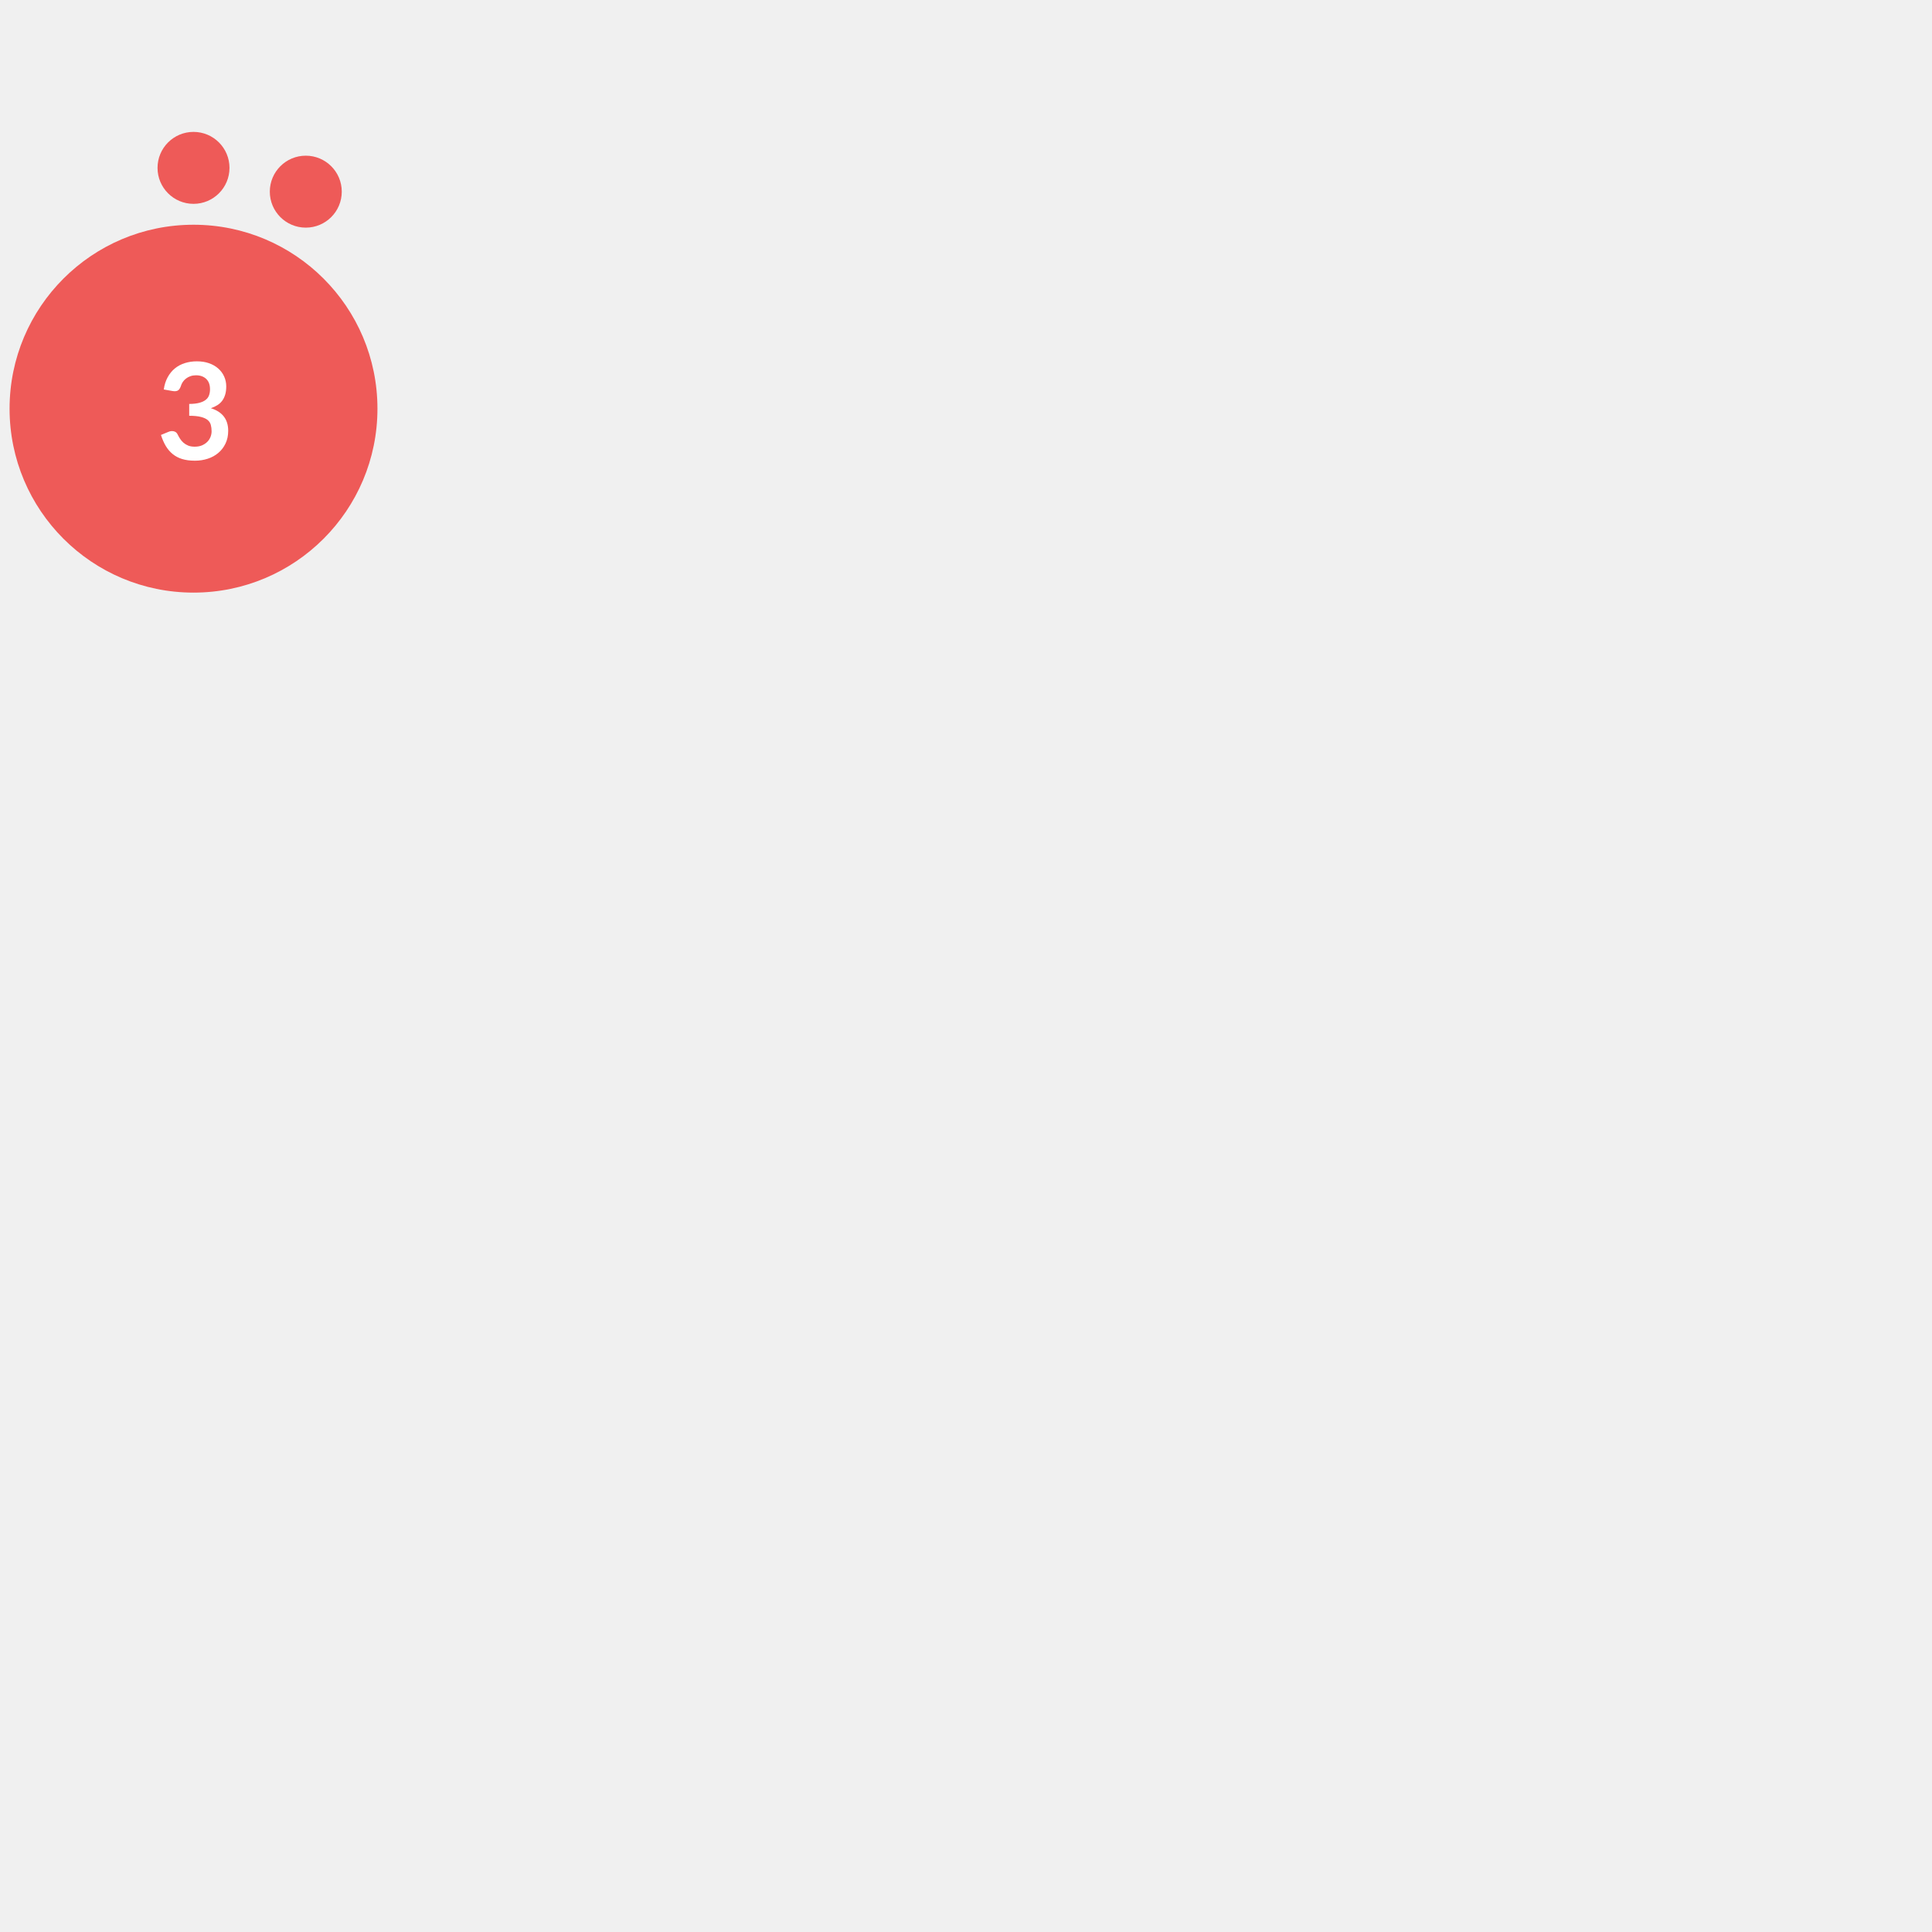
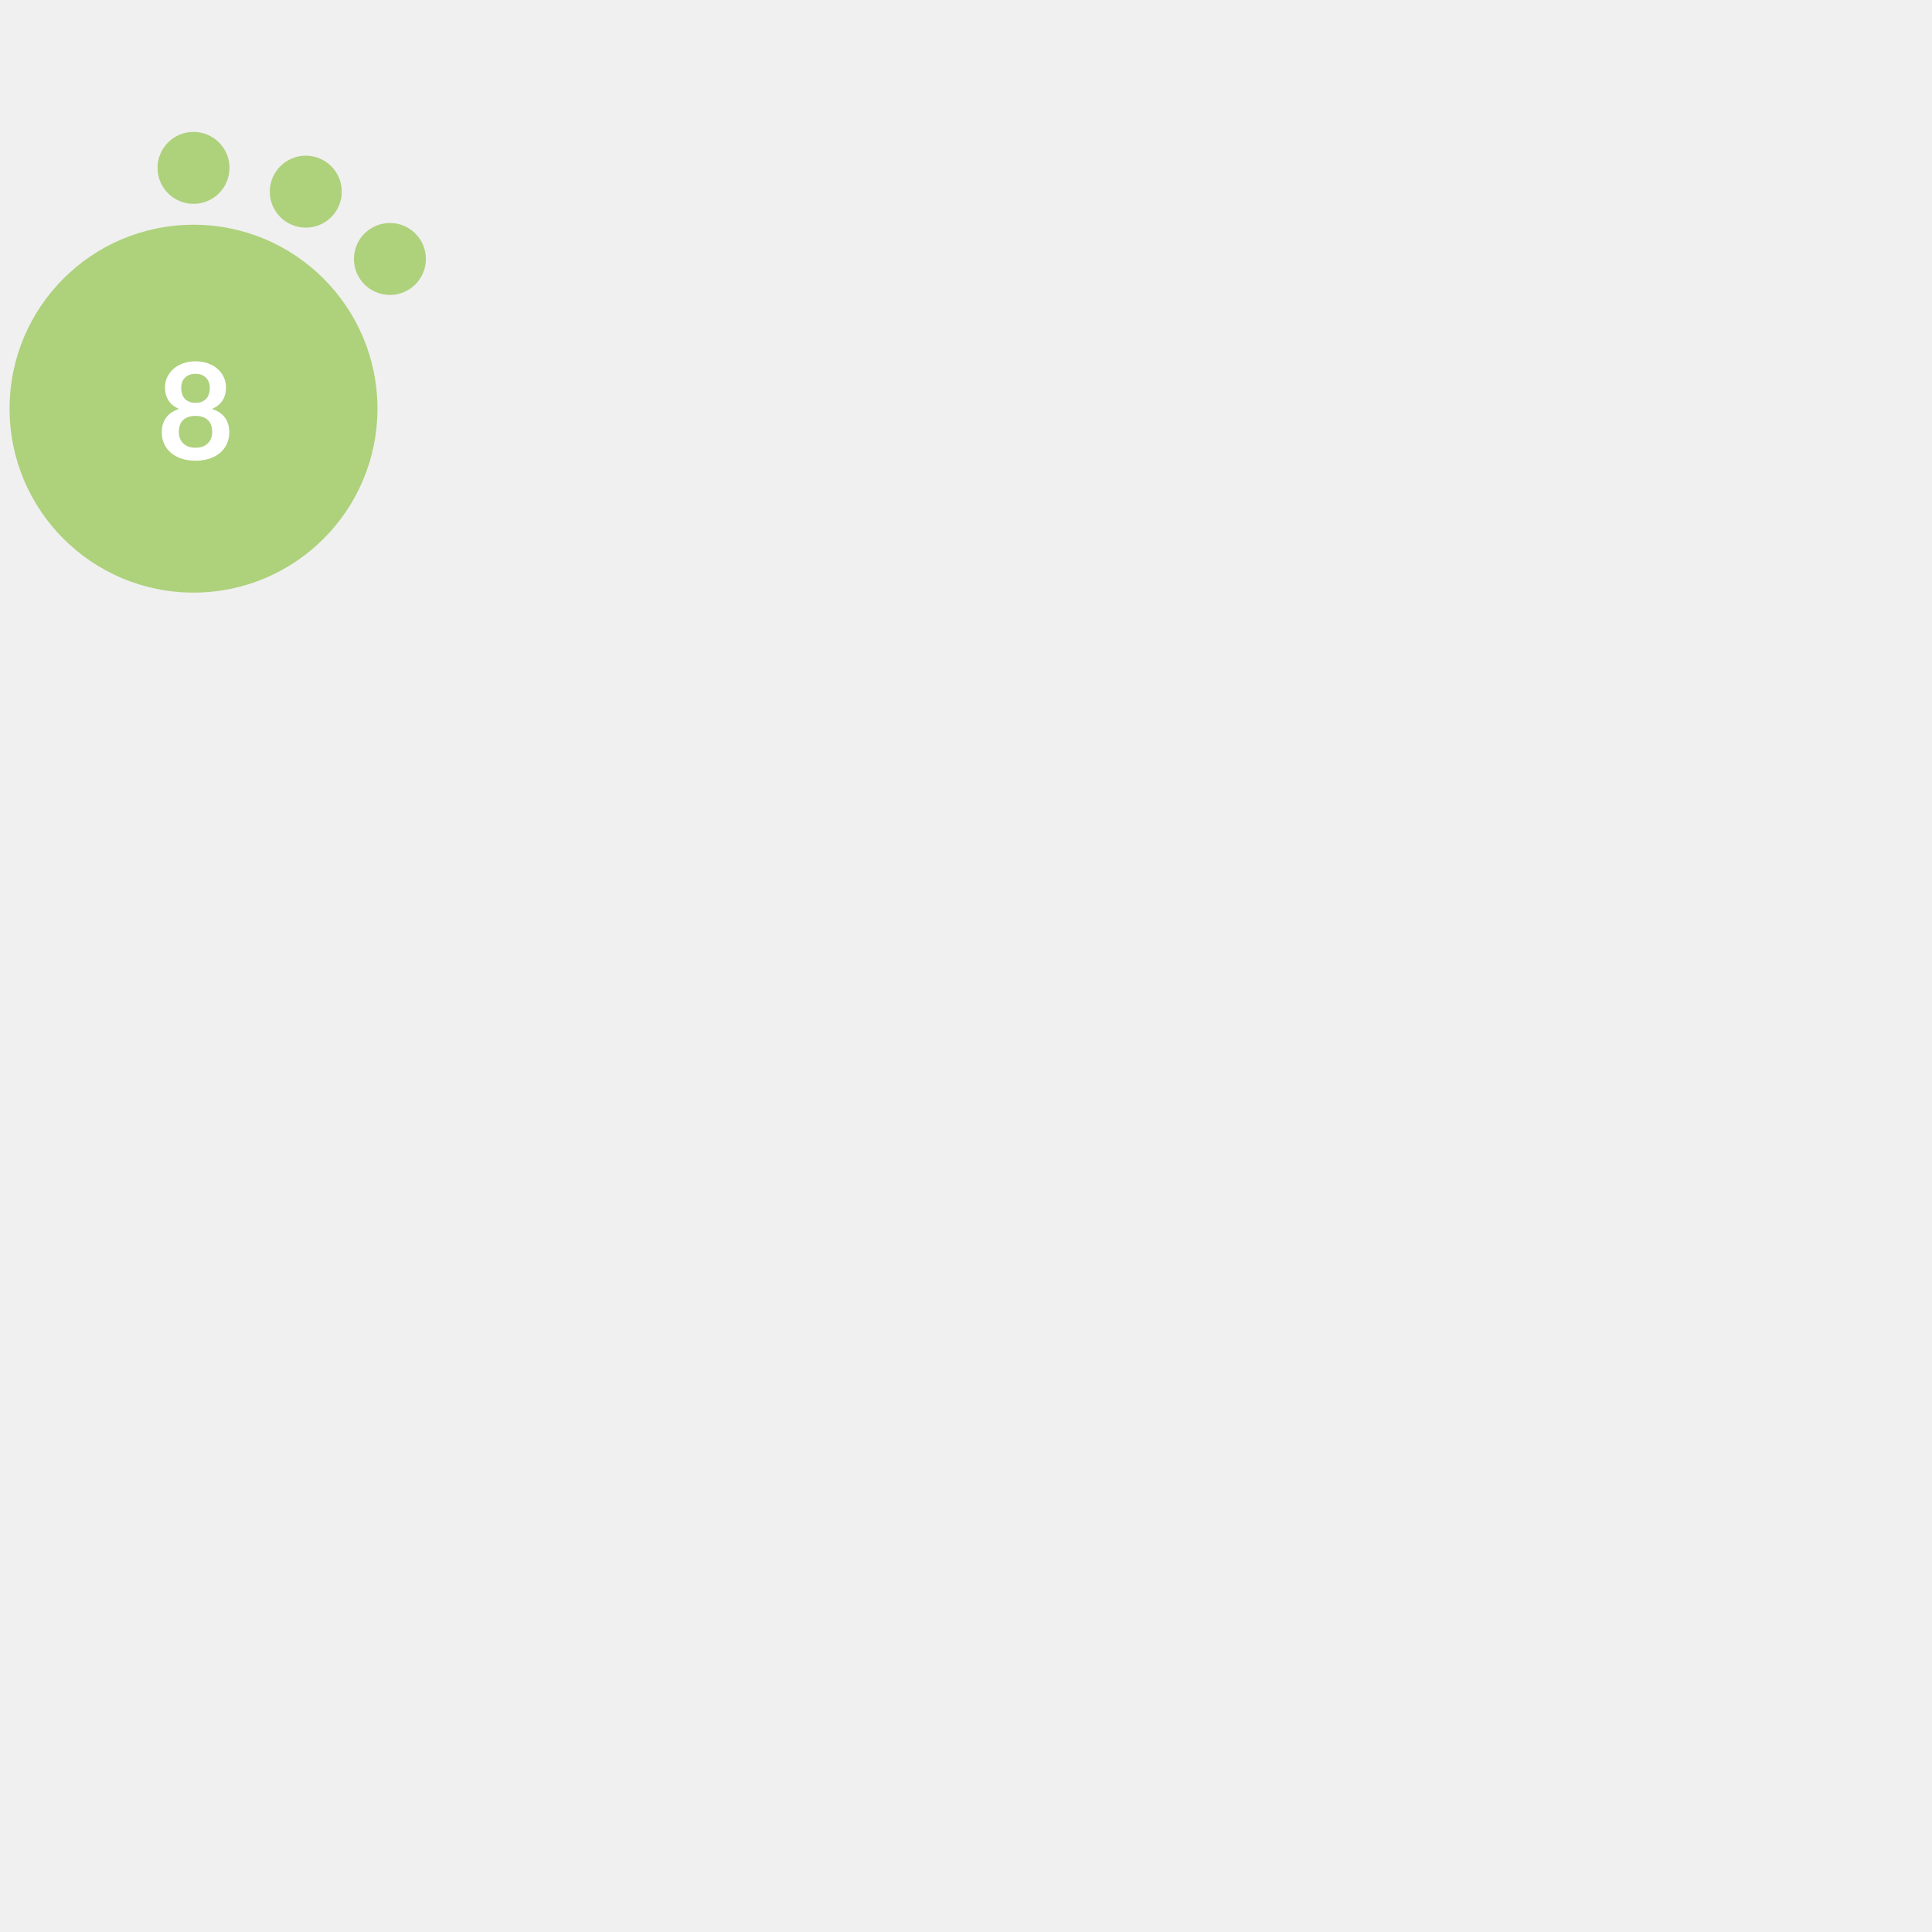
<svg xmlns="http://www.w3.org/2000/svg" version="1.1" id="Layer_1" x="0px" y="0px" width="180" height="180" viewBox="0 0 665.925 576" style="enable-background:new 0 0 0 0;" xml:space="preserve">
  <style type="text/css">			.red{fill:#EE5A58;}		    .orange {fill:#F1A72E;}		    .green{fill:#AED17C;}			.yellow{fill:#F4D05D;}			.st2{fill:#FFFFFF;}			.st3{font-family:Lato-Bold, Lato;font-weight:700;}			.st4{font-size:46.339px;}		</style>
-   <circle class="red" cx="66.7" cy="95.9" r="63.4" />
-   <circle class="red" cx="66.7" cy="12.9" r="12.4" />
-   <circle class="red" cx="105.4" cy="21.1" r="12.4" />
-   <text transform="matrix(1 0 0 1 53.9507 113.4561)" class="st2 st3 st4">3</text>
+   <circle class="green" cx="66.7" cy="95.9" r="63.4" />
+   <circle class="green" cx="66.7" cy="12.9" r="12.4" />
+   <circle class="green" cx="105.4" cy="21.1" r="12.4" />
+   <circle class="green" cx="134.4" cy="44.3" r="12.4" />
+   <text transform="matrix(1 0 0 1 53.9507 113.4561)" class="st2 st3 st4">8</text>
</svg>
